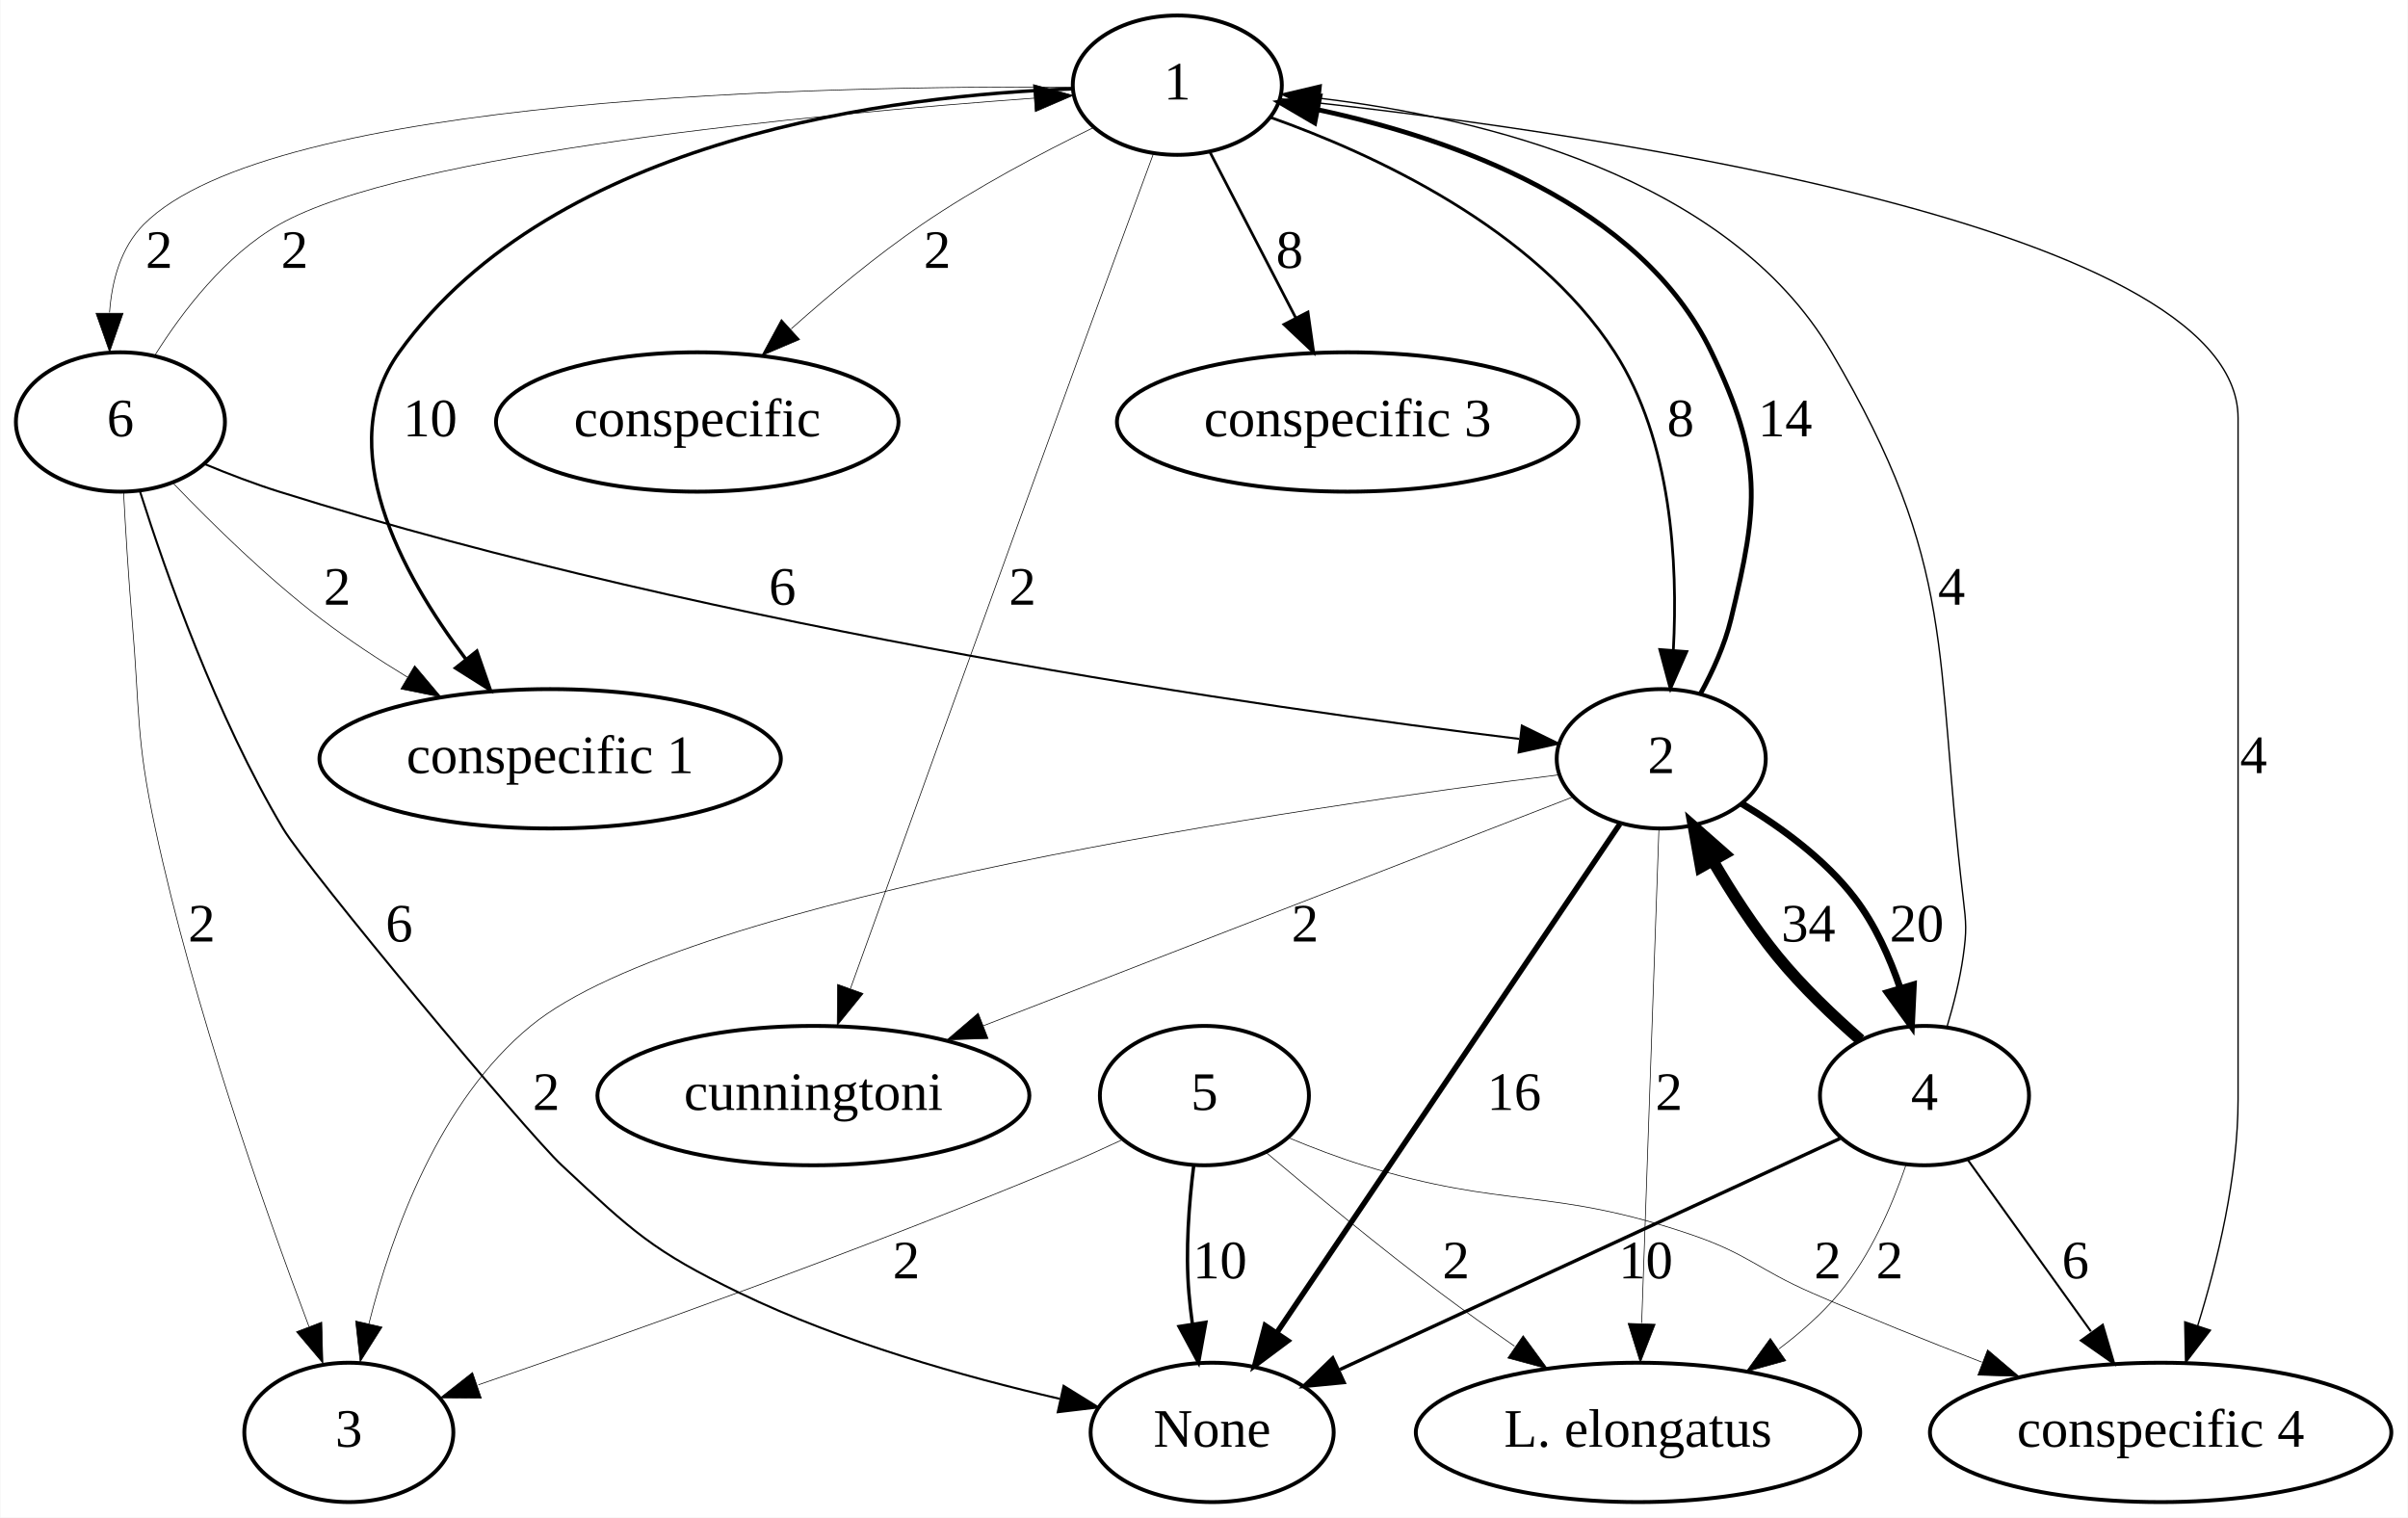
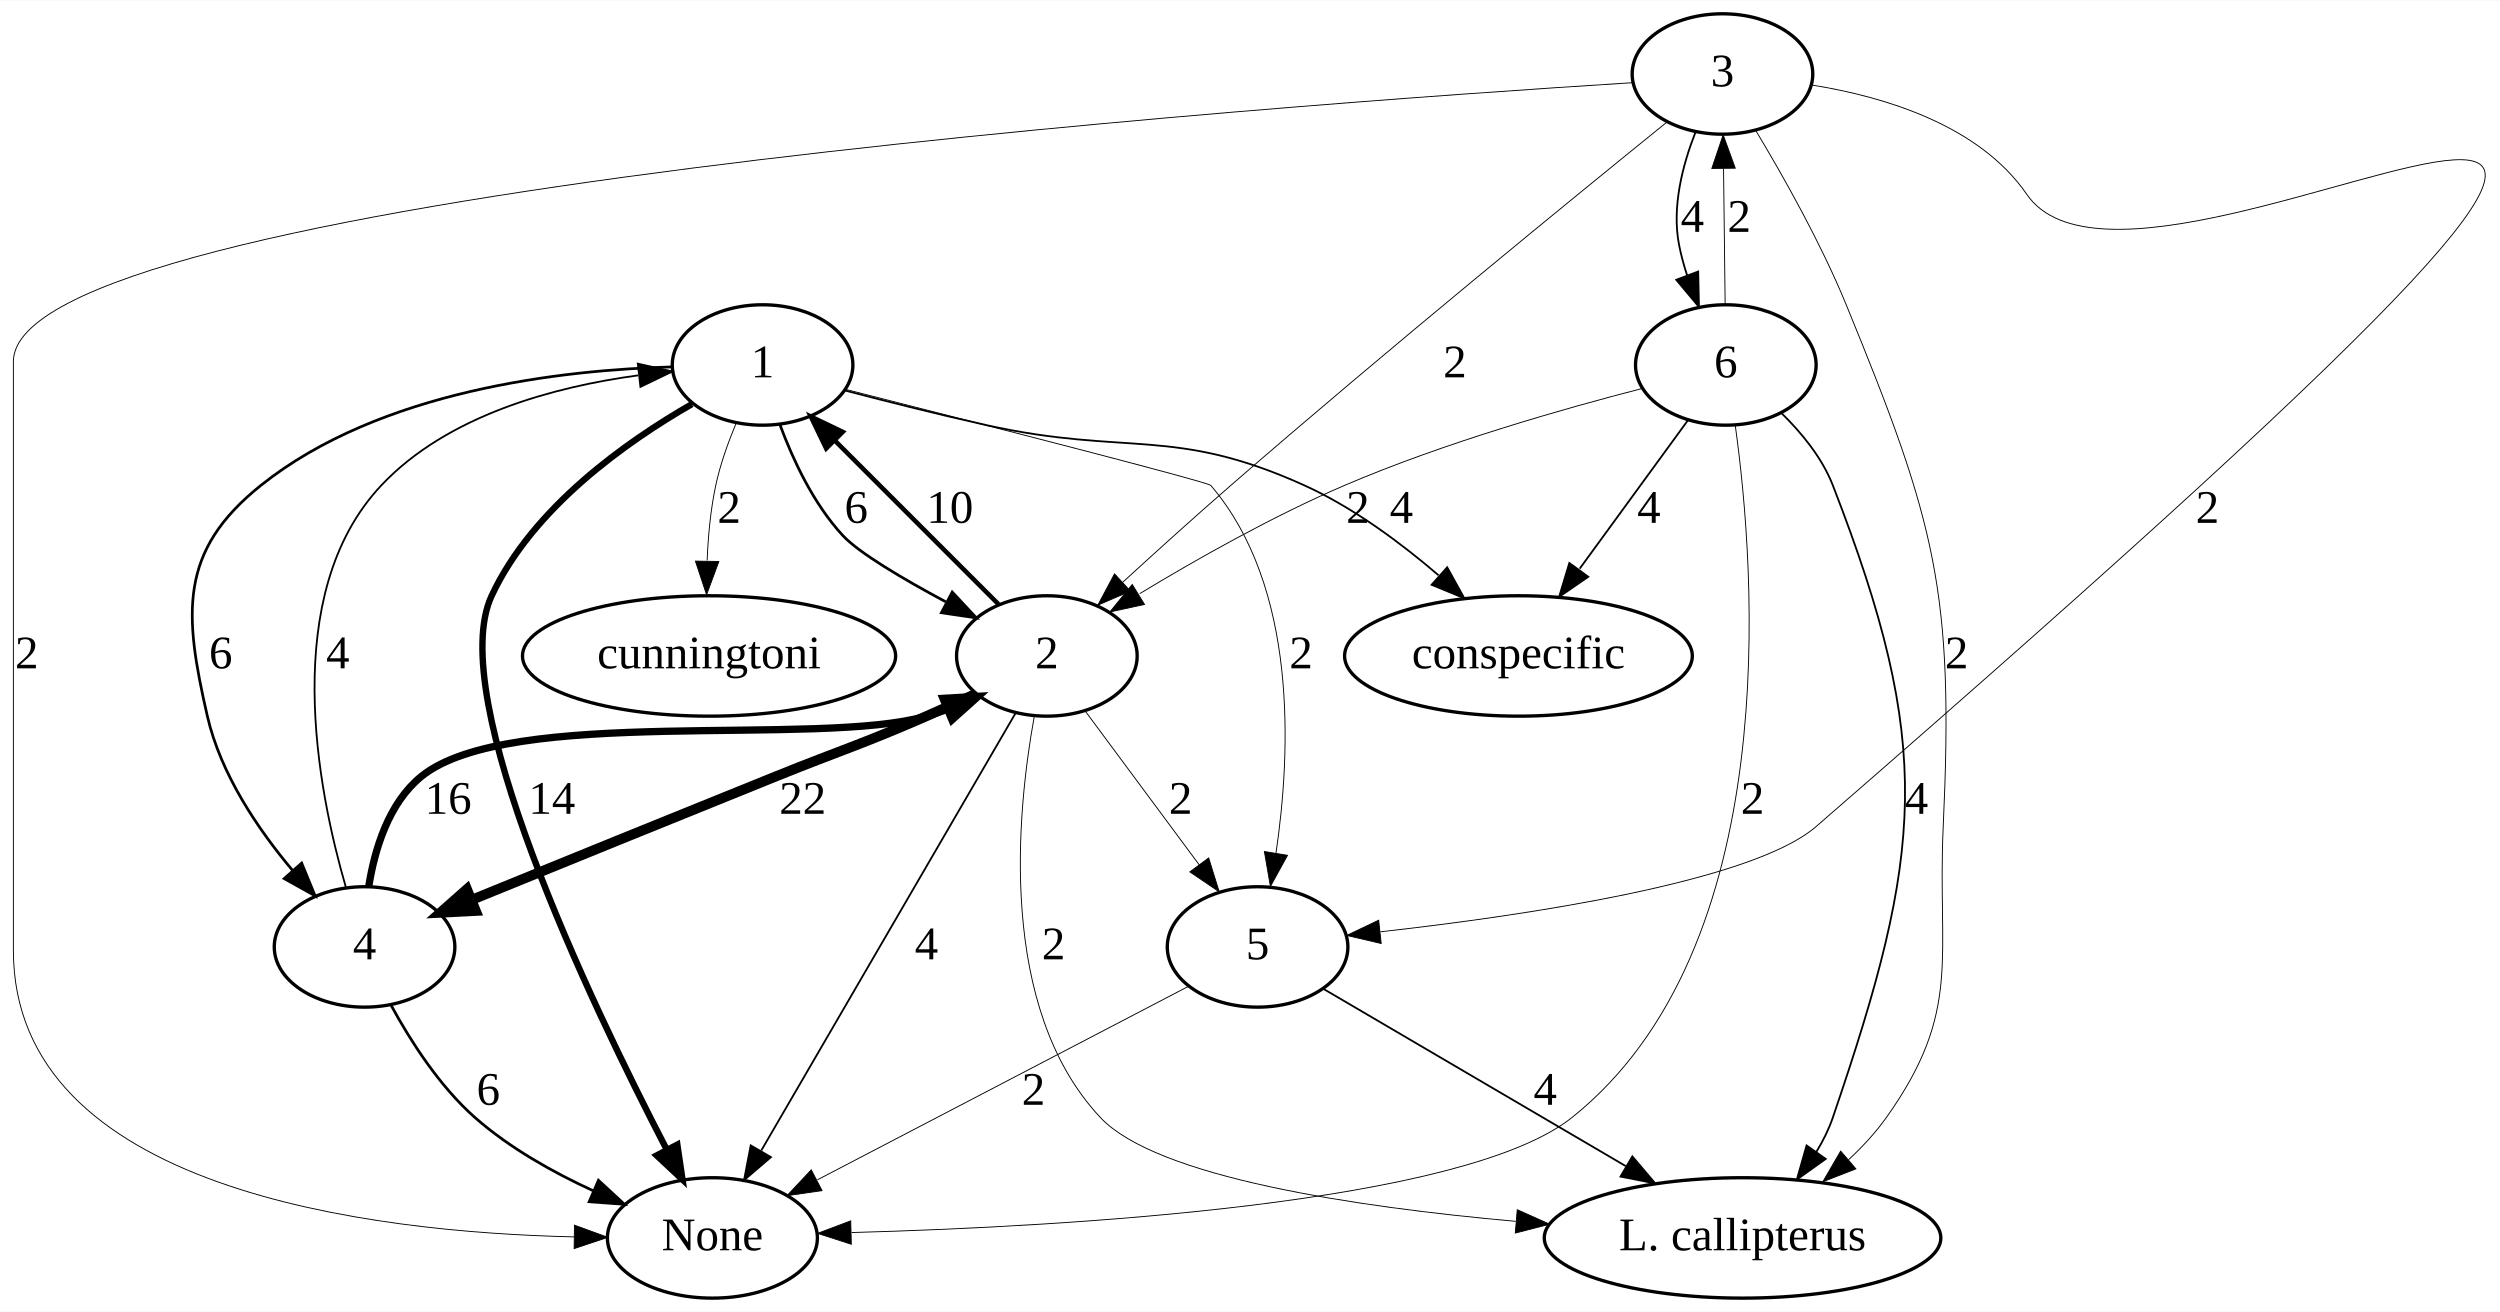
- <svg xmlns="http://www.w3.org/2000/svg" width="622pt" height="392pt" viewBox="0.00 0.00 621.79 392.00">
+ <svg xmlns="http://www.w3.org/2000/svg" width="747pt" height="392pt" viewBox="0.00 0.00 747.47 392.00">
  <g id="graph0" class="graph" transform="scale(1 1) rotate(0) translate(4 388)">
-     <polygon fill="white" stroke="none" points="-4,4 -4,-388 617.795,-388 617.795,4 -4,4" />
+     <polygon fill="white" stroke="none" points="-4,4 -4,-388 743.471,-388 743.471,4 -4,4" />
    <g id="node1" class="node">
-       <ellipse fill="none" stroke="black" cx="300" cy="-366" rx="27" ry="18" />
-       <text text-anchor="middle" x="300" y="-362.3" font-family="Times New Roman,serif" font-size="14.00">1</text>
+       <ellipse fill="none" stroke="black" cx="224" cy="-279" rx="27" ry="18" />
+       <text text-anchor="middle" x="224" y="-275.3" font-family="Times New Roman,serif" font-size="14.00">1</text>
    </g>
    <g id="node2" class="node">
-       <ellipse fill="none" stroke="black" cx="425" cy="-192" rx="27" ry="18" />
-       <text text-anchor="middle" x="425" y="-188.3" font-family="Times New Roman,serif" font-size="14.00">2</text>
+       <ellipse fill="none" stroke="black" cx="309" cy="-192" rx="27" ry="18" />
+       <text text-anchor="middle" x="309" y="-188.3" font-family="Times New Roman,serif" font-size="14.00">2</text>
    </g>
    <g id="edge1" class="edge">
-       <path fill="none" stroke="black" stroke-width="0.706" d="M323.972,-357.716C350.521,-348.292 392.303,-329.151 413,-297 427.711,-274.148 429.331,-242.509 428.133,-220.145" />
-       <polygon fill="black" stroke="black" stroke-width="0.706" points="431.61,-219.698 427.364,-209.991 424.63,-220.226 431.61,-219.698" />
-       <text text-anchor="middle" x="430" y="-275.3" font-family="Times New Roman,serif" font-size="14.00">8</text>
+       <path fill="none" stroke="black" stroke-width="0.818" d="M229.173,-261.197C233.053,-250.708 239.217,-237.452 248,-228 252.849,-222.782 265.949,-215.05 278.773,-208.179" />
+       <polygon fill="black" stroke="black" stroke-width="0.818" points="280.705,-211.118 287.939,-203.377 277.457,-204.917 280.705,-211.118" />
+       <text text-anchor="middle" x="252" y="-231.8" font-family="Times New Roman,serif" font-size="14.00">6</text>
    </g>
    <g id="node3" class="node">
-       <ellipse fill="none" stroke="black" cx="27" cy="-279" rx="27" ry="18" />
-       <text text-anchor="middle" x="27" y="-275.3" font-family="Times New Roman,serif" font-size="14.00">6</text>
+       <ellipse fill="none" stroke="black" cx="105" cy="-105" rx="27" ry="18" />
+       <text text-anchor="middle" x="105" y="-101.3" font-family="Times New Roman,serif" font-size="14.00">4</text>
    </g>
    <g id="edge2" class="edge">
-       <path fill="none" stroke="black" stroke-width="0.176" d="M272.898,-365.473C211.795,-365.93 66.041,-363.404 33,-330 27.121,-324.056 24.797,-315.576 24.192,-307.285" />
-       <polygon fill="black" stroke="black" stroke-width="0.176" points="27.692,-307.092 24.207,-297.087 20.692,-307.082 27.692,-307.092" />
-       <text text-anchor="middle" x="37" y="-318.8" font-family="Times New Roman,serif" font-size="14.00">2</text>
+       <path fill="none" stroke="black" stroke-width="0.818" d="M196.899,-278.421C164.327,-277.54 109.616,-271.466 74,-243 49.409,-223.346 50.954,-204.682 58,-174 61.979,-156.675 73.111,-140.195 83.542,-127.8" />
+       <polygon fill="black" stroke="black" stroke-width="0.818" points="86.198,-130.08 90.214,-120.275 80.96,-125.436 86.198,-130.08" />
+       <text text-anchor="middle" x="62" y="-188.3" font-family="Times New Roman,serif" font-size="14.00">6</text>
    </g>
    <g id="node4" class="node">
-       <ellipse fill="none" stroke="black" cx="176" cy="-279" rx="51.991" ry="18" />
-       <text text-anchor="middle" x="176" y="-275.3" font-family="Times New Roman,serif" font-size="14.00">conspecific</text>
+       <ellipse fill="none" stroke="black" cx="372" cy="-105" rx="27" ry="18" />
+       <text text-anchor="middle" x="372" y="-101.3" font-family="Times New Roman,serif" font-size="14.00">5</text>
    </g>
    <g id="edge3" class="edge">
-       <path fill="none" stroke="black" stroke-width="0.176" d="M278.193,-354.972C264.981,-348.527 248.027,-339.587 234,-330 222.308,-322.009 210.304,-312.011 200.272,-303.06" />
-       <polygon fill="black" stroke="black" stroke-width="0.176" points="202.445,-300.305 192.693,-296.164 197.734,-305.483 202.445,-300.305" />
-       <text text-anchor="middle" x="238" y="-318.8" font-family="Times New Roman,serif" font-size="14.00">2</text>
+       <path fill="none" stroke="black" stroke-width="0.273" d="M248.996,-271.66C287.519,-261.864 357.095,-244.055 358,-243 384.026,-212.633 382.017,-163.457 377.499,-133.018" />
+       <polygon fill="black" stroke="black" stroke-width="0.273" points="380.941,-132.379 375.838,-123.094 374.037,-133.535 380.941,-132.379" />
+       <text text-anchor="middle" x="385" y="-188.3" font-family="Times New Roman,serif" font-size="14.00">2</text>
    </g>
    <g id="node5" class="node">
-       <ellipse fill="none" stroke="black" cx="138" cy="-192" rx="59.59" ry="18" />
-       <text text-anchor="middle" x="138" y="-188.3" font-family="Times New Roman,serif" font-size="14.00">conspecific 1</text>
+       <ellipse fill="none" stroke="black" cx="209" cy="-18" rx="31.396" ry="18" />
+       <text text-anchor="middle" x="209" y="-14.3" font-family="Times New Roman,serif" font-size="14.00">None</text>
    </g>
    <g id="edge4" class="edge">
-       <path fill="none" stroke="black" stroke-width="0.882" d="M272.817,-365.042C227.896,-363.458 139.155,-352.975 99,-297 81.658,-272.825 99.386,-240.013 116.21,-217.757" />
-       <polygon fill="black" stroke="black" stroke-width="0.882" points="119.063,-219.792 122.539,-209.784 113.581,-215.44 119.063,-219.792" />
-       <text text-anchor="middle" x="107" y="-275.3" font-family="Times New Roman,serif" font-size="14.00">10</text>
+       <path fill="none" stroke="black" stroke-width="1.909" d="M202.866,-267.294C183.239,-256.034 155.257,-236.294 143,-210 128.914,-179.783 172.119,-89.161 195.313,-44.478" />
+       <polygon fill="black" stroke="black" stroke-width="1.909" points="198.516,-45.907 200.065,-35.426 192.318,-42.653 198.516,-45.907" />
+       <text text-anchor="middle" x="161" y="-144.8" font-family="Times New Roman,serif" font-size="14.00">14</text>
    </g>
    <g id="node6" class="node">
-       <ellipse fill="none" stroke="black" cx="344" cy="-279" rx="59.59" ry="18" />
-       <text text-anchor="middle" x="344" y="-275.3" font-family="Times New Roman,serif" font-size="14.00">conspecific 3</text>
+       <ellipse fill="none" stroke="black" cx="450" cy="-192" rx="51.991" ry="18" />
+       <text text-anchor="middle" x="450" y="-188.3" font-family="Times New Roman,serif" font-size="14.00">conspecific</text>
    </g>
    <g id="edge5" class="edge">
-       <path fill="none" stroke="black" stroke-width="0.706" d="M308.484,-348.611C314.733,-336.539 323.358,-319.876 330.544,-305.995" />
-       <polygon fill="black" stroke="black" stroke-width="0.706" points="333.752,-307.41 335.241,-296.92 327.536,-304.192 333.752,-307.41" />
-       <text text-anchor="middle" x="329" y="-318.8" font-family="Times New Roman,serif" font-size="14.00">8</text>
+       <path fill="none" stroke="black" stroke-width="0.545" d="M248.732,-271.34C261.339,-268.043 276.94,-264.113 291,-261 332.958,-251.711 346.854,-260.728 386,-243 400.573,-236.4 414.8,-225.829 426.125,-216.103" />
+       <polygon fill="black" stroke="black" stroke-width="0.545" points="428.688,-218.507 433.822,-209.239 424.029,-213.283 428.688,-218.507" />
+       <text text-anchor="middle" x="415" y="-231.8" font-family="Times New Roman,serif" font-size="14.00">4</text>
    </g>
    <g id="node7" class="node">
-       <ellipse fill="none" stroke="black" cx="554" cy="-18" rx="59.59" ry="18" />
-       <text text-anchor="middle" x="554" y="-14.3" font-family="Times New Roman,serif" font-size="14.00">conspecific 4</text>
+       <ellipse fill="none" stroke="black" cx="208" cy="-192" rx="55.79" ry="18" />
+       <text text-anchor="middle" x="208" y="-188.3" font-family="Times New Roman,serif" font-size="14.00">cunningtoni</text>
    </g>
    <g id="edge6" class="edge">
-       <path fill="none" stroke="black" stroke-width="0.353" d="M326.771,-362.463C395.717,-355.194 574,-331.425 574,-280 574,-280 574,-280 574,-104 574,-84.039 568.709,-62.125 563.57,-45.547" />
-       <polygon fill="black" stroke="black" stroke-width="0.353" points="566.876,-44.395 560.438,-35.98 560.223,-46.573 566.876,-44.395" />
-       <text text-anchor="middle" x="578" y="-188.3" font-family="Times New Roman,serif" font-size="14.00">4</text>
+       <path fill="none" stroke="black" stroke-width="0.273" d="M216.114,-261.628C213.704,-255.872 211.338,-249.272 210,-243 208.465,-235.807 207.727,-227.904 207.426,-220.547" />
+       <polygon fill="black" stroke="black" stroke-width="0.273" points="210.921,-220.245 207.256,-210.304 203.922,-220.361 210.921,-220.245" />
+       <text text-anchor="middle" x="214" y="-231.8" font-family="Times New Roman,serif" font-size="14.00">2</text>
+     </g>
+     <g id="edge7" class="edge">
+       <path fill="none" stroke="black" stroke-width="1.364" d="M294.51,-207.49C281.054,-220.946 260.844,-241.156 245.506,-256.494" />
+       <polygon fill="black" stroke="black" stroke-width="1.364" points="243.015,-254.035 238.419,-263.581 247.965,-258.985 243.015,-254.035" />
+       <text text-anchor="middle" x="280" y="-231.8" font-family="Times New Roman,serif" font-size="14.00">10</text>
+     </g>
+     <g id="edge8" class="edge">
+       <path fill="none" stroke="black" stroke-width="3" d="M287.777,-180.717C282.945,-178.449 277.816,-176.098 273,-174 253.252,-165.397 247.978,-164.056 228,-156 197.048,-143.519 161.765,-129.163 136.949,-119.044" />
+       <polygon fill="black" stroke="black" stroke-width="3" points="138.236,-115.789 127.655,-115.253 135.592,-122.271 138.236,-115.789" />
+       <text text-anchor="middle" x="236" y="-144.8" font-family="Times New Roman,serif" font-size="14.00">22</text>
+     </g>
+     <g id="edge9" class="edge">
+       <path fill="none" stroke="black" stroke-width="0.273" d="M320.555,-175.41C330.057,-162.589 343.673,-144.219 354.51,-129.597" />
+       <polygon fill="black" stroke="black" stroke-width="0.273" points="357.375,-131.609 360.518,-121.491 351.752,-127.441 357.375,-131.609" />
+       <text text-anchor="middle" x="349" y="-144.8" font-family="Times New Roman,serif" font-size="14.00">2</text>
+     </g>
+     <g id="edge11" class="edge">
+       <path fill="none" stroke="black" stroke-width="0.545" d="M299.592,-174.819C282.097,-144.726 244.445,-79.965 223.611,-44.132" />
+       <polygon fill="black" stroke="black" stroke-width="0.545" points="226.508,-42.15 218.456,-35.264 220.456,-45.668 226.508,-42.15" />
+       <text text-anchor="middle" x="273" y="-101.3" font-family="Times New Roman,serif" font-size="14.00">4</text>
    </g>
    <g id="node8" class="node">
-       <ellipse fill="none" stroke="black" cx="206" cy="-105" rx="55.79" ry="18" />
-       <text text-anchor="middle" x="206" y="-101.3" font-family="Times New Roman,serif" font-size="14.00">cunningtoni</text>
+       <ellipse fill="none" stroke="black" cx="517" cy="-18" rx="59.29" ry="18" />
+       <text text-anchor="middle" x="517" y="-14.3" font-family="Times New Roman,serif" font-size="14.00">L. callipterus</text>
    </g>
-     <g id="edge7" class="edge">
-       <path fill="none" stroke="black" stroke-width="0.176" d="M293.809,-348.243C288.734,-334.485 281.374,-314.49 275,-297 253.647,-238.41 228.863,-169.607 215.581,-132.671" />
-       <polygon fill="black" stroke="black" stroke-width="0.176" points="218.829,-131.359 212.153,-123.133 212.242,-133.727 218.829,-131.359" />
-       <text text-anchor="middle" x="260" y="-231.8" font-family="Times New Roman,serif" font-size="14.00">2</text>
+     <g id="edge10" class="edge">
+       <path fill="none" stroke="black" stroke-width="0.273" d="M305.268,-174.087C300.01,-145.329 294.202,-86.836 325,-54 341.771,-36.119 400.93,-27.27 449.198,-22.955" />
+       <polygon fill="black" stroke="black" stroke-width="0.273" points="449.643,-26.43 459.313,-22.101 449.054,-19.454 449.643,-26.43" />
+       <text text-anchor="middle" x="311" y="-101.3" font-family="Times New Roman,serif" font-size="14.00">2</text>
    </g>
-     <g id="edge8" class="edge">
-       <path fill="none" stroke="black" stroke-width="1.235" d="M435.115,-208.752C438.294,-214.566 441.392,-221.359 443,-228 450.234,-257.884 451.272,-269.265 438,-297 419.663,-335.319 370.845,-352.271 336.498,-359.616" />
-       <polygon fill="black" stroke="black" stroke-width="1.235" points="335.495,-356.246 326.353,-361.6 336.839,-363.115 335.495,-356.246" />
-       <text text-anchor="middle" x="457" y="-275.3" font-family="Times New Roman,serif" font-size="14.00">14</text>
+     <g id="edge12" class="edge">
+       <path fill="none" stroke="black" stroke-width="0.545" d="M99.378,-122.968C91.007,-151.809 79.325,-210.425 110,-243 129.747,-263.969 161.7,-272.484 186.76,-275.888" />
+       <polygon fill="black" stroke="black" stroke-width="0.545" points="186.691,-279.402 197.022,-277.055 187.482,-272.447 186.691,-279.402" />
+       <text text-anchor="middle" x="97" y="-188.3" font-family="Times New Roman,serif" font-size="14.00">4</text>
    </g>
    <g id="edge13" class="edge">
-       <path fill="none" stroke="black" stroke-width="0.176" d="M401.977,-182.064C365.99,-168.097 295.79,-140.85 249.913,-123.044" />
-       <polygon fill="black" stroke="black" stroke-width="0.176" points="251.102,-119.751 240.513,-119.396 248.569,-126.277 251.102,-119.751" />
-       <text text-anchor="middle" x="333" y="-144.8" font-family="Times New Roman,serif" font-size="14.00">2</text>
+       <path fill="none" stroke="black" stroke-width="2.182" d="M106.239,-123C107.997,-134.129 112.168,-148.036 122,-156 148.259,-177.271 240.522,-164.664 273,-174 274.943,-174.559 276.912,-175.211 278.876,-175.93" />
+       <polygon fill="black" stroke="black" stroke-width="2.182" points="277.927,-179.326 288.505,-179.933 280.615,-172.862 277.927,-179.326" />
+       <text text-anchor="middle" x="130" y="-144.8" font-family="Times New Roman,serif" font-size="14.00">16</text>
+     </g>
+     <g id="edge14" class="edge">
+       <path fill="none" stroke="black" stroke-width="0.818" d="M112.962,-87.508C118.741,-76.882 127.391,-63.356 138,-54 148.248,-44.963 161.244,-37.666 173.309,-32.121" />
+       <polygon fill="black" stroke="black" stroke-width="0.818" points="174.928,-35.234 182.715,-28.05 172.148,-28.81 174.928,-35.234" />
+       <text text-anchor="middle" x="142" y="-57.8" font-family="Times New Roman,serif" font-size="14.00">6</text>
+     </g>
+     <g id="edge16" class="edge">
+       <path fill="none" stroke="black" stroke-width="0.273" d="M351.356,-93.235C323.365,-78.638 273.123,-52.438 240.43,-35.39" />
+       <polygon fill="black" stroke="black" stroke-width="0.273" points="241.785,-32.149 231.3,-30.629 238.549,-38.356 241.785,-32.149" />
+       <text text-anchor="middle" x="305" y="-57.8" font-family="Times New Roman,serif" font-size="14.00">2</text>
+     </g>
+     <g id="edge15" class="edge">
+       <path fill="none" stroke="black" stroke-width="0.545" d="M391.555,-92.537C414.713,-78.961 453.718,-56.096 482.097,-39.46" />
+       <polygon fill="black" stroke="black" stroke-width="0.545" points="484.047,-42.374 490.904,-34.297 480.507,-36.335 484.047,-42.374" />
+       <text text-anchor="middle" x="458" y="-57.8" font-family="Times New Roman,serif" font-size="14.00">4</text>
    </g>
    <g id="node9" class="node">
-       <ellipse fill="none" stroke="black" cx="86" cy="-18" rx="27" ry="18" />
-       <text text-anchor="middle" x="86" y="-14.3" font-family="Times New Roman,serif" font-size="14.00">3</text>
+       <ellipse fill="none" stroke="black" cx="511" cy="-366" rx="27" ry="18" />
+       <text text-anchor="middle" x="511" y="-362.3" font-family="Times New Roman,serif" font-size="14.00">3</text>
    </g>
-     <g id="edge9" class="edge">
-       <path fill="none" stroke="black" stroke-width="0.176" d="M398.359,-187.834C334.302,-179.756 173.928,-156.613 133,-123 109.392,-103.611 97.172,-69.852 91.187,-46.066" />
-       <polygon fill="black" stroke="black" stroke-width="0.176" points="94.579,-45.199 88.922,-36.24 87.757,-46.771 94.579,-45.199" />
-       <text text-anchor="middle" x="137" y="-101.3" font-family="Times New Roman,serif" font-size="14.00">2</text>
+     <g id="edge17" class="edge">
+       <path fill="none" stroke="black" stroke-width="0.273" d="M494.483,-351.698C467.068,-329.527 410.569,-283.456 364,-243 353.238,-233.651 341.523,-223.06 331.681,-214.04" />
+       <polygon fill="black" stroke="black" stroke-width="0.273" points="333.972,-211.392 324.243,-207.196 329.232,-216.543 333.972,-211.392" />
+       <text text-anchor="middle" x="431" y="-275.3" font-family="Times New Roman,serif" font-size="14.00">2</text>
+     </g>
+     <g id="edge18" class="edge">
+       <path fill="none" stroke="black" stroke-width="0.273" d="M537.92,-362.664C559.237,-359.236 587.721,-350.79 602,-330 640.293,-274.244 925.15,-476.279 539,-141 519.886,-124.404 451.861,-114.367 408.751,-109.529" />
+       <polygon fill="black" stroke="black" stroke-width="0.273" points="408.955,-106.031 398.637,-108.438 408.204,-112.991 408.955,-106.031" />
+       <text text-anchor="middle" x="656" y="-231.8" font-family="Times New Roman,serif" font-size="14.00">2</text>
+     </g>
+     <g id="edge21" class="edge">
+       <path fill="none" stroke="black" stroke-width="0.273" d="M484.246,-363.41C379.104,-356.81 0,-329.576 0,-280 0,-280 0,-280 0,-104 0,-32.35 106.704,-19.695 167.626,-18.309" />
+       <polygon fill="black" stroke="black" stroke-width="0.273" points="167.759,-21.807 177.711,-18.172 167.664,-14.808 167.759,-21.807" />
+       <text text-anchor="middle" x="4" y="-188.3" font-family="Times New Roman,serif" font-size="14.00">2</text>
+     </g>
+     <g id="edge20" class="edge">
+       <path fill="none" stroke="black" stroke-width="0.273" d="M521.007,-349.003C529.116,-335.525 540.404,-315.529 548,-297 574.75,-231.749 580.254,-211.446 577,-141 575.182,-101.644 582.833,-86.107 560,-54 556.792,-49.49 552.856,-45.24 548.681,-41.361" />
+       <polygon fill="black" stroke="black" stroke-width="0.273" points="550.887,-38.642 541.012,-34.803 546.338,-43.962 550.887,-38.642" />
+       <text text-anchor="middle" x="581" y="-188.3" font-family="Times New Roman,serif" font-size="14.00">2</text>
    </g>
    <g id="node10" class="node">
-       <ellipse fill="none" stroke="black" cx="493" cy="-105" rx="27" ry="18" />
-       <text text-anchor="middle" x="493" y="-101.3" font-family="Times New Roman,serif" font-size="14.00">4</text>
-     </g>
-     <g id="edge10" class="edge">
-       <path fill="none" stroke="black" stroke-width="1.765" d="M445.801,-180.414C455.807,-174.422 467.277,-166.101 475,-156 480.201,-149.198 483.997,-140.756 486.723,-132.757" />
-       <polygon fill="black" stroke="black" stroke-width="1.765" points="490.123,-133.603 489.628,-123.019 483.415,-131.601 490.123,-133.603" />
-       <text text-anchor="middle" x="491" y="-144.8" font-family="Times New Roman,serif" font-size="14.00">20</text>
-     </g>
-     <g id="node11" class="node">
-       <ellipse fill="none" stroke="black" cx="419" cy="-18" rx="57.391" ry="18" />
-       <text text-anchor="middle" x="419" y="-14.3" font-family="Times New Roman,serif" font-size="14.00">L. elongatus</text>
-     </g>
-     <g id="edge11" class="edge">
-       <path fill="none" stroke="black" stroke-width="0.176" d="M424.403,-173.879C423.361,-144.001 421.202,-82.113 419.951,-46.274" />
-       <polygon fill="black" stroke="black" stroke-width="0.176" points="423.441,-45.923 419.595,-36.052 416.446,-46.168 423.441,-45.923" />
-       <text text-anchor="middle" x="427" y="-101.3" font-family="Times New Roman,serif" font-size="14.00">2</text>
-     </g>
-     <g id="node12" class="node">
-       <ellipse fill="none" stroke="black" cx="309" cy="-18" rx="31.396" ry="18" />
-       <text text-anchor="middle" x="309" y="-14.3" font-family="Times New Roman,serif" font-size="14.00">None</text>
-     </g>
-     <g id="edge12" class="edge">
-       <path fill="none" stroke="black" stroke-width="1.412" d="M414.295,-175.127C394.026,-145.073 349.915,-79.667 325.715,-43.784" />
-       <polygon fill="black" stroke="black" stroke-width="1.412" points="328.511,-41.67 320.018,-35.336 322.707,-45.584 328.511,-41.67" />
-       <text text-anchor="middle" x="387" y="-101.3" font-family="Times New Roman,serif" font-size="14.00">16</text>
-     </g>
-     <g id="edge14" class="edge">
-       <path fill="none" stroke="black" stroke-width="0.176" d="M35.906,-296.229C43.042,-307.601 54.142,-322.123 68,-330 100.588,-348.523 206.229,-358.502 263.041,-362.649" />
-       <polygon fill="black" stroke="black" stroke-width="0.176" points="262.83,-366.143 273.052,-363.356 263.324,-359.16 262.83,-366.143" />
-       <text text-anchor="middle" x="72" y="-318.8" font-family="Times New Roman,serif" font-size="14.00">2</text>
-     </g>
-     <g id="edge15" class="edge">
-       <path fill="none" stroke="black" stroke-width="0.529" d="M48.863,-268.092C54.975,-265.554 61.677,-262.984 68,-261 182.048,-225.207 322.813,-205.149 388.291,-197.14" />
-       <polygon fill="black" stroke="black" stroke-width="0.529" points="388.997,-200.581 398.508,-195.914 388.162,-193.63 388.997,-200.581" />
-       <text text-anchor="middle" x="198" y="-231.8" font-family="Times New Roman,serif" font-size="14.00">6</text>
-     </g>
-     <g id="edge18" class="edge">
-       <path fill="none" stroke="black" stroke-width="0.176" d="M40.761,-263.047C50.804,-252.578 65.048,-238.62 79,-228 85.88,-222.764 93.602,-217.682 101.135,-213.09" />
-       <polygon fill="black" stroke="black" stroke-width="0.176" points="103.008,-216.048 109.831,-207.943 99.443,-210.025 103.008,-216.048" />
-       <text text-anchor="middle" x="83" y="-231.8" font-family="Times New Roman,serif" font-size="14.00">2</text>
-     </g>
-     <g id="edge16" class="edge">
-       <path fill="none" stroke="black" stroke-width="0.176" d="M27.813,-260.86C28.325,-251.2 29.067,-238.917 30,-228 32.057,-203.94 30.934,-197.61 36,-174 45.912,-127.801 64.189,-75.87 75.687,-45.376" />
-       <polygon fill="black" stroke="black" stroke-width="0.176" points="79.009,-46.486 79.304,-35.895 72.469,-43.99 79.009,-46.486" />
-       <text text-anchor="middle" x="48" y="-144.8" font-family="Times New Roman,serif" font-size="14.00">2</text>
-     </g>
-     <g id="edge17" class="edge">
-       <path fill="none" stroke="black" stroke-width="0.529" d="M32.059,-261.049C38.786,-239.827 51.85,-202.768 69,-174 75.425,-163.222 131.827,-95.561 141,-87 159.395,-69.833 164.353,-64.963 187,-54 213.291,-41.273 245.067,-32.341 269.598,-26.688" />
-       <polygon fill="black" stroke="black" stroke-width="0.529" points="270.625,-30.045 279.63,-24.464 269.11,-23.211 270.625,-30.045" />
-       <text text-anchor="middle" x="99" y="-144.8" font-family="Times New Roman,serif" font-size="14.00">6</text>
+       <ellipse fill="none" stroke="black" cx="512" cy="-279" rx="27" ry="18" />
+       <text text-anchor="middle" x="512" y="-275.3" font-family="Times New Roman,serif" font-size="14.00">6</text>
    </g>
    <g id="edge19" class="edge">
-       <path fill="none" stroke="black" stroke-width="0.353" d="M498.85,-122.885C500.542,-128.568 502.159,-134.992 503,-141 503.925,-147.602 503.787,-149.38 503,-156 495.391,-220.012 501.74,-241.47 469,-297 442.107,-342.613 378.105,-357.649 337.036,-362.593" />
-       <polygon fill="black" stroke="black" stroke-width="0.353" points="336.448,-359.136 326.872,-363.668 337.184,-366.097 336.448,-359.136" />
-       <text text-anchor="middle" x="500" y="-231.8" font-family="Times New Roman,serif" font-size="14.00">4</text>
+       <path fill="none" stroke="black" stroke-width="0.545" d="M502.872,-348.455C499.079,-338.773 495.829,-326.273 498,-315 498.587,-311.949 499.438,-308.827 500.435,-305.764" />
+       <polygon fill="black" stroke="black" stroke-width="0.545" points="503.734,-306.935 503.97,-296.343 497.18,-304.476 503.734,-306.935" />
+       <text text-anchor="middle" x="502" y="-318.8" font-family="Times New Roman,serif" font-size="14.00">4</text>
    </g>
-     <g id="edge20" class="edge">
-       <path fill="none" stroke="black" stroke-width="3" d="M476.477,-119.37C469.41,-125.538 461.343,-133.211 455,-141 448.869,-148.528 443.122,-157.433 438.33,-165.627" />
-       <polygon fill="black" stroke="black" stroke-width="3" points="435.211,-164.033 433.358,-174.464 441.312,-167.466 435.211,-164.033" />
-       <text text-anchor="middle" x="463" y="-144.8" font-family="Times New Roman,serif" font-size="14.00">34</text>
+     <g id="edge22" class="edge">
+       <path fill="none" stroke="black" stroke-width="0.273" d="M486.994,-271.974C463.525,-265.936 427.686,-255.722 398,-243 376.696,-233.87 353.931,-221.019 336.758,-210.632" />
+       <polygon fill="black" stroke="black" stroke-width="0.273" points="338.191,-207.405 327.838,-205.154 334.528,-213.37 338.191,-207.405" />
+       <text text-anchor="middle" x="402" y="-231.8" font-family="Times New Roman,serif" font-size="14.00">2</text>
+     </g>
+     <g id="edge25" class="edge">
+       <path fill="none" stroke="black" stroke-width="0.273" d="M514.824,-260.917C520.84,-217.871 529.605,-104.775 466,-54 433.581,-28.12 314.708,-21.363 250.615,-19.608" />
+       <polygon fill="black" stroke="black" stroke-width="0.273" points="250.527,-16.105 240.445,-19.359 250.356,-23.103 250.527,-16.105" />
+       <text text-anchor="middle" x="520" y="-144.8" font-family="Times New Roman,serif" font-size="14.00">2</text>
+     </g>
+     <g id="edge26" class="edge">
+       <path fill="none" stroke="black" stroke-width="0.545" d="M500.628,-262.41C491.596,-250.026 478.787,-232.465 468.313,-218.106" />
+       <polygon fill="black" stroke="black" stroke-width="0.545" points="470.868,-215.67 462.148,-209.654 465.213,-219.796 470.868,-215.67" />
+       <text text-anchor="middle" x="489" y="-231.8" font-family="Times New Roman,serif" font-size="14.00">4</text>
+     </g>
+     <g id="edge24" class="edge">
+       <path fill="none" stroke="black" stroke-width="0.545" d="M528.493,-264.743C534.584,-258.814 540.782,-251.289 544,-243 574.401,-164.694 571.103,-133.507 544,-54 542.79,-50.45 541.057,-46.979 539.047,-43.688" />
+       <polygon fill="black" stroke="black" stroke-width="0.545" points="541.866,-41.613 533.24,-35.46 536.147,-45.649 541.866,-41.613" />
+       <text text-anchor="middle" x="569" y="-144.8" font-family="Times New Roman,serif" font-size="14.00">4</text>
    </g>
    <g id="edge23" class="edge">
-       <path fill="none" stroke="black" stroke-width="0.529" d="M504.188,-88.41C513.075,-76.026 525.678,-58.465 535.983,-44.106" />
-       <polygon fill="black" stroke="black" stroke-width="0.529" points="539.061,-45.819 542.048,-35.654 533.374,-41.738 539.061,-45.819" />
-       <text text-anchor="middle" x="532" y="-57.8" font-family="Times New Roman,serif" font-size="14.00">6</text>
-     </g>
-     <g id="edge21" class="edge">
-       <path fill="none" stroke="black" stroke-width="0.176" d="M488.168,-86.931C484.629,-76.597 479.03,-63.603 471,-54 466.544,-48.672 461.078,-43.824 455.382,-39.55" />
-       <polygon fill="black" stroke="black" stroke-width="0.176" points="457.174,-36.533 446.963,-33.707 453.183,-42.284 457.174,-36.533" />
-       <text text-anchor="middle" x="484" y="-57.8" font-family="Times New Roman,serif" font-size="14.00">2</text>
-     </g>
-     <g id="edge22" class="edge">
-       <path fill="none" stroke="black" stroke-width="0.882" d="M471.17,-93.916C439.187,-79.141 379.348,-51.498 341.983,-34.237" />
-       <polygon fill="black" stroke="black" stroke-width="0.882" points="343.086,-30.891 332.54,-29.875 340.151,-37.246 343.086,-30.891" />
-       <text text-anchor="middle" x="421" y="-57.8" font-family="Times New Roman,serif" font-size="14.00">10</text>
-     </g>
-     <g id="node13" class="node">
-       <ellipse fill="none" stroke="black" cx="307" cy="-105" rx="27" ry="18" />
-       <text text-anchor="middle" x="307" y="-101.3" font-family="Times New Roman,serif" font-size="14.00">5</text>
-     </g>
-     <g id="edge27" class="edge">
-       <path fill="none" stroke="black" stroke-width="0.176" d="M328.855,-94.065C334.967,-91.527 341.671,-88.964 348,-87 384.881,-75.556 396.464,-81.501 433,-69 447.482,-64.045 449.967,-60.112 464,-54 478.112,-47.853 493.678,-41.614 507.839,-36.139" />
-       <polygon fill="black" stroke="black" stroke-width="0.176" points="509.299,-39.328 517.384,-32.481 506.794,-32.791 509.299,-39.328" />
-       <text text-anchor="middle" x="468" y="-57.8" font-family="Times New Roman,serif" font-size="14.00">2</text>
-     </g>
-     <g id="edge24" class="edge">
-       <path fill="none" stroke="black" stroke-width="0.176" d="M285.821,-93.616C280.986,-91.353 275.845,-89.03 271,-87 218.783,-65.125 156.79,-43.123 119.467,-30.295" />
-       <polygon fill="black" stroke="black" stroke-width="0.176" points="120.217,-26.852 109.623,-26.927 117.952,-33.476 120.217,-26.852" />
-       <text text-anchor="middle" x="230" y="-57.8" font-family="Times New Roman,serif" font-size="14.00">2</text>
-     </g>
-     <g id="edge25" class="edge">
-       <path fill="none" stroke="black" stroke-width="0.176" d="M323.01,-90.247C335.143,-79.981 352.341,-65.757 368,-54 374.081,-49.434 380.7,-44.716 387.094,-40.28" />
-       <polygon fill="black" stroke="black" stroke-width="0.176" points="389.335,-42.987 395.603,-34.445 385.376,-37.214 389.335,-42.987" />
-       <text text-anchor="middle" x="372" y="-57.8" font-family="Times New Roman,serif" font-size="14.00">2</text>
-     </g>
-     <g id="edge26" class="edge">
-       <path fill="none" stroke="black" stroke-width="0.882" d="M304.233,-86.872C303.024,-77.216 302.07,-64.933 303,-54 303.22,-51.42 303.529,-48.745 303.892,-46.074" />
-       <polygon fill="black" stroke="black" stroke-width="0.882" points="307.377,-46.44 305.486,-36.015 300.464,-45.344 307.377,-46.44" />
-       <text text-anchor="middle" x="311" y="-57.8" font-family="Times New Roman,serif" font-size="14.00">10</text>
+       <path fill="none" stroke="black" stroke-width="0.273" d="M511.798,-297.175C511.661,-308.806 511.477,-324.419 511.321,-337.734" />
+       <polygon fill="black" stroke="black" stroke-width="0.273" points="507.82,-337.758 511.202,-347.799 514.82,-337.841 507.82,-337.758" />
+       <text text-anchor="middle" x="516" y="-318.8" font-family="Times New Roman,serif" font-size="14.00">2</text>
    </g>
  </g>
</svg>
